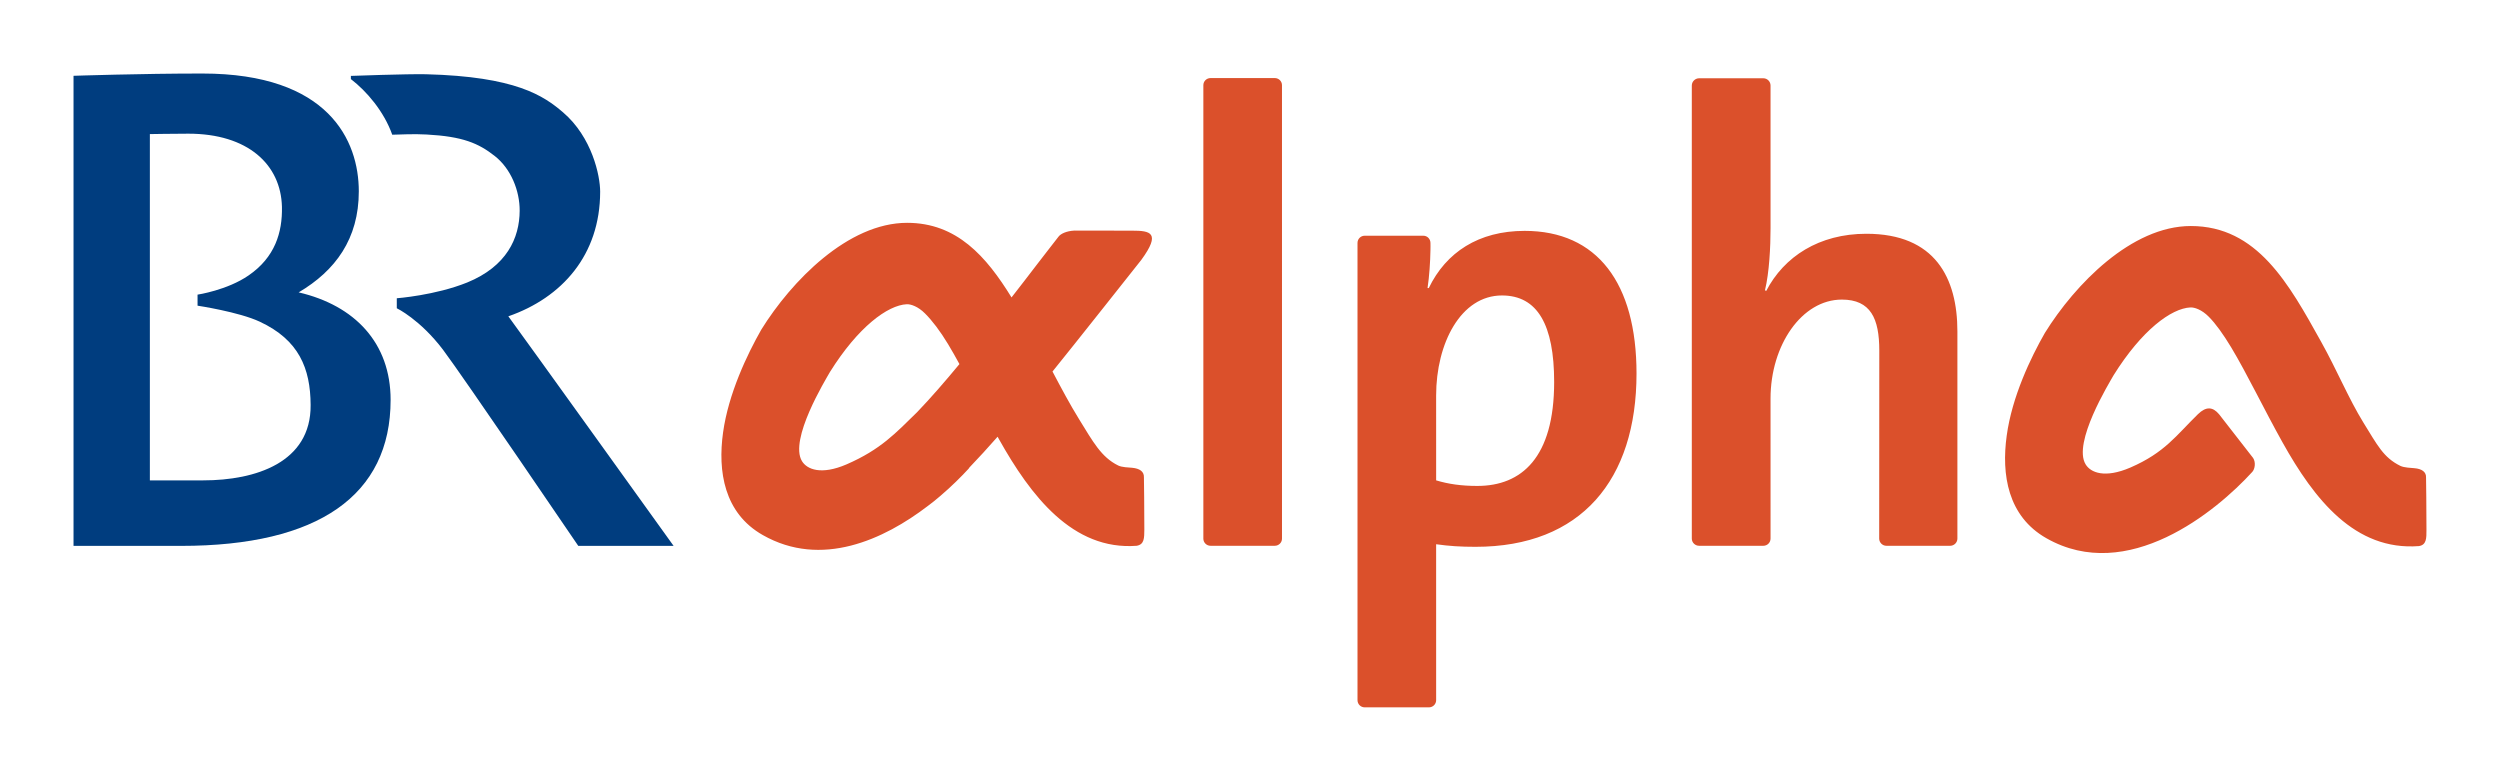
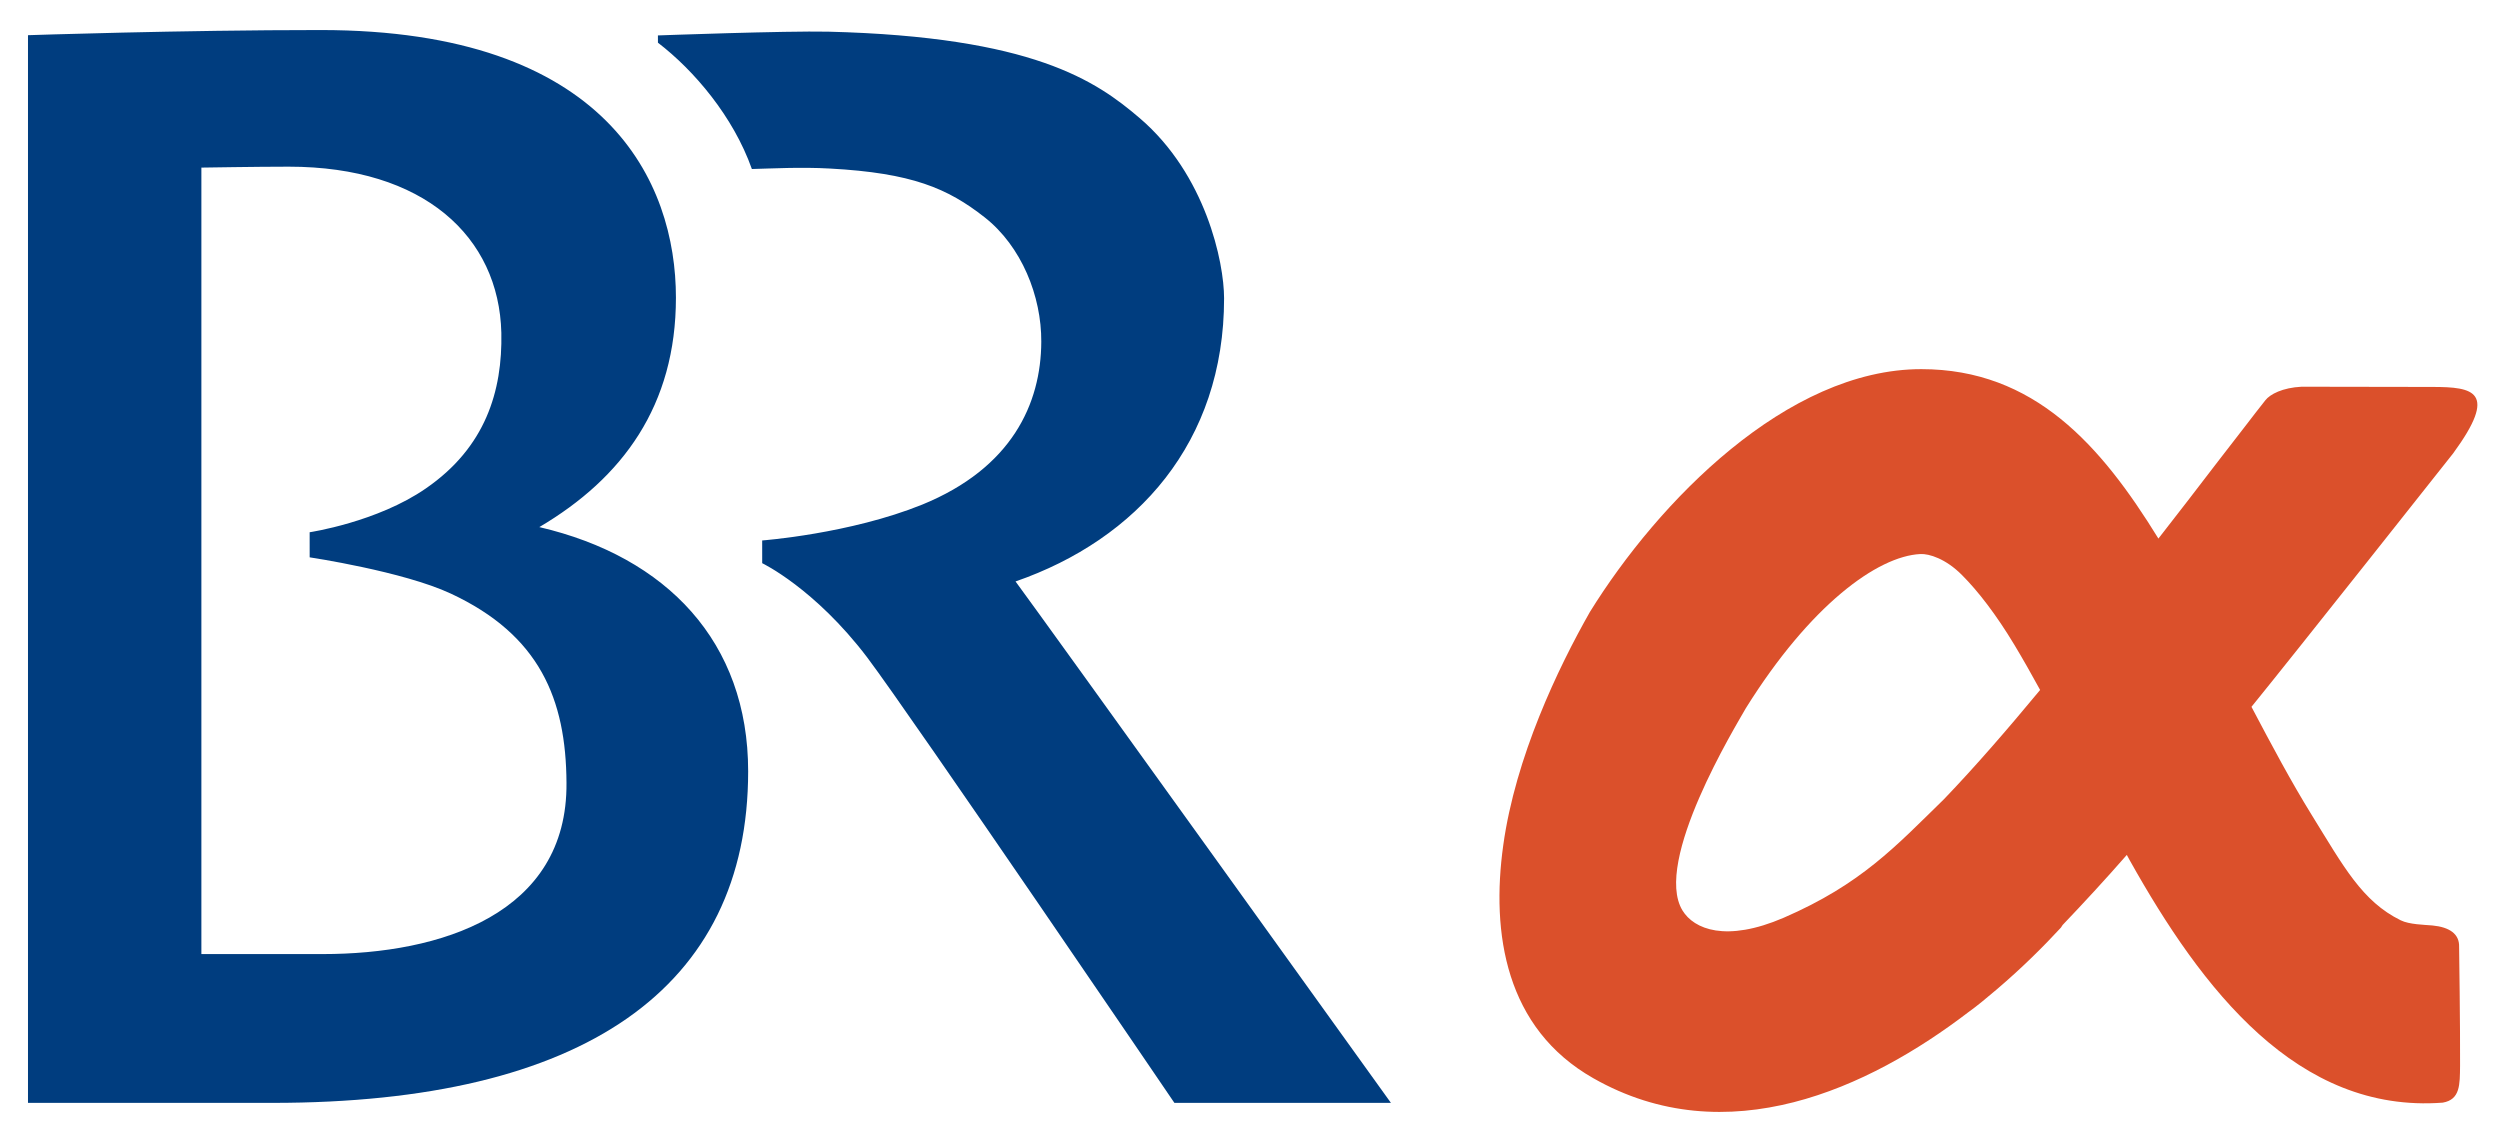
- <svg xmlns="http://www.w3.org/2000/svg" version="1.0" width="602.362" height="188.15" id="svg1884">
-   <defs id="defs1886" />
-   <g id="layer1">
-     <g transform="translate(-48.81891,-438.2874)" id="g1894">
-       <path d="M 171.299,514.5 C 184.202,510.024 193.423,499.732 193.423,484.468 C 193.424,480.639 191.481,471.341 184.474,465.35 C 179.822,461.372 173.114,456.723 151.436,456.176 C 146.957,456.077 133.361,456.575 133.361,456.575 L 133.363,457.345 C 137.188,460.279 141.343,465.151 143.329,470.746 C 145.391,470.696 148.521,470.522 151.608,470.696 C 160.309,471.168 164.088,472.785 168.016,475.866 C 171.943,478.949 174.056,484.244 174.03,489.068 C 174.005,495.655 170.899,502.467 161.404,506.346 C 153.722,509.454 144.422,510.151 144.422,510.151 L 144.424,512.561 C 144.424,512.561 149.991,515.22 155.561,522.555 C 160.334,528.895 188.153,569.815 188.153,569.815 L 211.122,569.815 C 211.122,569.815 173.98,518.105 171.299,514.5 z M 120.78,508.733 C 129.632,503.512 135.272,495.83 135.272,484.394 C 135.272,472.162 128.016,456.003 97.587,456.003 C 82.892,456.001 66.535,456.55 66.535,456.55 L 66.535,569.815 L 92.49,569.815 C 125.478,569.815 142.934,557.659 142.934,534.637 C 142.934,520.939 134.328,511.89 120.78,508.733 M 97.81,554.029 L 84.929,554.029 L 84.929,470.596 C 85.108,470.596 90.703,470.497 94.202,470.497 C 108.548,470.497 116.502,477.93 116.751,488.123 C 116.879,494.312 115.065,500.28 108.745,504.63 C 103.578,508.211 96.416,509.279 96.416,509.279 L 96.418,511.94 C 96.418,511.94 106.358,513.43 111.404,515.794 C 120.832,520.194 123.612,527.006 123.663,535.855 C 123.791,549.777 110.316,554.029 97.81,554.029 z " style="fill:#003d7f;fill-rule:evenodd" id="_46897504" />
-       <path d="M 423.285,530.336 C 423.285,516.564 419.282,509.477 410.71,509.477 C 400.789,509.477 394.848,521.013 394.848,533.592 L 394.85,554.029 C 397.828,554.924 400.94,555.371 404.765,555.371 C 415.432,555.371 423.285,548.559 423.285,530.336 M 443.13,528.273 C 443.13,553.879 429.802,570.039 404.345,570.039 C 400.789,570.039 397.98,569.865 394.848,569.418 L 394.85,605.117 L 394.85,606.982 C 394.85,607.951 394.079,608.721 393.105,608.721 L 377.641,608.721 C 376.674,608.721 375.902,607.951 375.902,606.982 L 375.902,496.824 C 375.902,495.855 376.672,495.084 377.639,495.084 L 391.763,495.084 C 392.712,495.084 393.481,495.855 393.481,496.824 C 393.482,496.824 393.506,498.39 393.481,498.465 C 393.43,501.448 393.206,504.854 392.78,507.688 L 393.08,507.688 C 397.236,499.086 405.064,493.916 416.176,493.916 C 433.654,493.916 443.129,506.495 443.13,528.273 z M 558.082,528.695 C 557.014,530.585 548.16,545.003 551.342,550.175 C 552.565,552.189 555.995,553.582 562.111,550.946 C 570.437,547.342 573.197,543.165 578.391,538.094 C 580.409,536.129 581.999,536.327 583.489,538.094 L 591.692,548.633 C 592.392,549.703 592.118,551.319 591.495,551.99 C 582.769,561.561 561.436,579.088 541.898,567.976 C 532.549,562.68 531.034,552.586 532.325,543.264 C 533.594,533.892 538.117,524.444 541.522,518.503 C 548.786,506.793 562.41,492.747 576.678,492.747 C 592.691,492.747 600.297,506.643 608.1,520.666 C 611.879,527.428 614.712,534.339 618.269,540.107 C 621.625,545.501 623.068,548.534 627.192,550.547 C 628.091,550.971 629.707,551.02 630.553,551.096 C 632.341,551.244 633.437,551.99 633.361,553.358 C 633.361,553.358 633.487,562.084 633.462,565.986 C 633.462,567.976 633.487,569.568 631.649,569.865 C 616.208,571.034 606.438,558.602 598.782,544.881 C 594.302,536.874 590.279,528.422 586.397,521.958 C 584.483,518.801 582.693,516.29 581.007,514.599 C 579.289,512.858 577.525,512.312 576.577,512.362 C 572.008,512.586 564.893,517.782 558.082,528.695 z M 338.76,458.812 C 338.76,457.867 339.53,457.096 340.504,457.096 L 355.963,457.096 C 356.937,457.096 357.706,457.867 357.706,458.812 L 357.708,568.076 C 357.708,569.019 356.937,569.791 355.963,569.791 L 340.504,569.791 C 339.532,569.791 338.76,569.021 338.76,568.076 L 338.76,458.812 L 338.76,458.812 z M 501.625,522.754 C 501.625,515.047 499.562,510.472 492.6,510.472 C 482.977,510.472 475.421,521.412 475.421,534.314 L 475.423,568.05 C 475.423,569.019 474.651,569.791 473.679,569.791 L 458.22,569.791 C 457.246,569.791 456.45,569.021 456.45,568.05 L 456.452,458.886 C 456.452,457.941 457.246,457.147 458.22,457.147 L 473.679,457.147 C 474.651,457.147 475.421,457.941 475.421,458.886 L 475.423,493.293 C 475.423,497.744 475.122,503.934 474.079,508.234 L 474.379,508.384 C 478.676,500.105 487.132,494.612 498.517,494.612 C 515.098,494.612 520.444,505.276 520.444,518.155 L 520.444,568.05 C 520.444,569.019 519.648,569.791 518.706,569.791 L 503.336,569.791 C 502.394,569.791 501.599,569.021 501.599,568.05 L 501.625,522.754 z M 282.379,550.946 C 282.328,551.02 282.25,551.145 282.2,551.22 C 280.412,553.16 278.126,555.445 275.415,557.758 C 274.322,558.678 273.328,559.522 272.379,560.193 C 261.816,568.274 246.75,575.26 232.603,567.204 C 223.259,561.909 221.739,551.816 223.037,542.494 C 224.329,533.145 228.854,523.674 232.233,517.733 C 239.491,506.023 253.14,491.976 267.383,491.976 C 279.369,491.976 286.45,500.057 292.541,509.95 C 294.61,507.315 296.698,504.581 298.835,501.796 C 300.823,499.259 302.712,496.75 303.883,495.283 C 304.379,494.636 305.722,493.941 307.733,493.841 L 321.608,493.865 C 325.981,493.865 328.615,494.338 323.816,500.901 C 323.818,500.901 306.766,522.456 302.413,527.802 C 304.552,531.853 306.613,535.73 308.828,539.311 C 312.182,544.731 314.148,548.435 318.247,550.448 C 319.146,550.895 320.762,550.921 321.608,550.995 C 323.421,551.17 324.491,551.891 324.441,553.282 C 324.441,553.282 324.567,562.008 324.542,565.887 C 324.518,567.877 324.567,569.468 322.703,569.791 C 307.289,570.958 297.169,557.783 289.487,544.06 L 289.189,543.511 C 286.905,546.124 284.587,548.633 282.379,550.946 M 248.787,527.924 C 247.719,529.815 238.897,544.233 242.054,549.405 C 243.27,551.393 246.674,552.811 252.79,550.175 C 261.046,546.595 264.672,542.593 269.795,537.596 C 273.158,534.091 276.51,530.212 279.992,526.01 C 279.07,524.32 278.152,522.703 277.255,521.213 C 275.339,518.031 273.404,515.519 271.711,513.829 C 269.994,512.088 268.204,511.541 267.287,511.592 C 262.738,511.816 255.603,517.011 248.787,527.924 z " style="fill:#db502b;fill-rule:evenodd" id="_46617464" />
+ <svg xmlns="http://www.w3.org/2000/svg" width="485" height="220" id="svg2866" version="1.1">
+   <defs id="defs2868">
+     </defs>
+   <g id="layer1" transform="translate(-112.4074,-417.3055)">
+     <g transform="translate(-274.4616,55.77392)" id="g2847">
+       <path d="m 583.883,474.334 c 23.595,-8.185 40.458,-27.007 40.458,-54.921 0.004,-7.001 -3.55,-24.005 -16.364,-34.961 -8.509,-7.275 -20.775,-15.777 -60.418,-16.777 -8.192,-0.181 -33.054,0.73 -33.054,0.73 l 0.004,1.409 c 6.994,5.364 14.592,14.275 18.224,24.506 3.771,-0.092 9.495,-0.409 15.14,-0.092 15.912,0.864 22.824,3.82 30.006,9.455 7.182,5.638 11.046,15.321 10.999,24.143 -0.046,12.045 -5.727,24.503 -23.091,31.597 -14.048,5.684 -31.055,6.958 -31.055,6.958 l 0.004,4.408 c 0,0 10.181,4.863 20.366,18.277 8.729,11.593 59.602,86.424 59.602,86.424 l 42.005,0 c 0,0 -67.923,-94.563 -72.825,-101.155 z m -92.386,-10.547 c 16.189,-9.548 26.502,-23.596 26.502,-44.509 0,-22.368 -13.269,-51.918 -68.916,-51.918 -26.872,-0.004 -56.785,0.999 -56.785,0.999 l 0,207.131 47.465,0 c 60.325,0 92.248,-22.229 92.248,-64.33 0,-25.05 -15.737,-41.599 -40.513,-47.372 m -42.005,82.835 -23.556,0 0,-152.576 c 0.327,0 10.557,-0.181 16.957,-0.181 26.235,0 40.781,13.592 41.236,32.232 0.234,11.319 -3.085,22.233 -14.642,30.188 -9.449,6.548 -22.547,8.501 -22.547,8.501 l 0.003,4.866 c 0,0 18.178,2.725 27.406,7.047 17.241,8.047 22.325,20.504 22.418,36.686 0.235,25.46 -24.407,33.236 -47.277,33.236 z" style="fill:#003d7f;fill-rule:evenodd" id="_46897504" />
+       <path d="m 787.017,540.983 c -0.093,0.135 -0.235,0.364 -0.327,0.502 -3.27,3.547 -7.45,7.727 -12.408,11.956 -2,1.683 -3.817,3.226 -5.552,4.454 -19.317,14.777 -46.868,27.552 -72.74,12.821 -17.086,-9.683 -19.868,-28.142 -17.493,-45.188 2.363,-17.096 10.636,-34.417 16.816,-45.281 13.272,-21.415 38.234,-47.102 64.28,-47.102 21.92,0 34.869,14.777 46.007,32.869 3.784,-4.82 7.601,-9.818 11.511,-14.912 3.636,-4.639 7.09,-9.228 9.231,-11.91 0.907,-1.185 3.362,-2.455 7.041,-2.637 l 25.373,0.043 c 7.997,0 12.814,0.864 4.038,12.866 0.004,0 -31.181,39.419 -39.141,49.194 3.912,7.41 7.68,14.5 11.732,21.048 6.133,9.911 9.729,16.684 17.225,20.366 1.643,0.818 4.599,0.864 6.146,1 3.316,0.32 5.272,1.639 5.18,4.183 0,0 0.231,15.958 0.185,23.051 -0.043,3.639 0.046,6.549 -3.362,7.139 -28.188,2.134 -46.696,-21.959 -60.744,-47.056 l -0.544,-1.003 c -4.177,4.778 -8.416,9.366 -12.454,13.596 M 725.586,498.883 c -1.953,3.458 -18.086,29.824 -12.312,39.283 2.223,3.636 8.449,6.229 19.633,1.409 15.097,-6.548 21.729,-13.866 31.098,-23.005 6.149,-6.41 12.279,-13.503 18.647,-21.187 -1.686,-3.091 -3.366,-6.048 -5.005,-8.772 -3.504,-5.82 -7.043,-10.412 -10.138,-13.504 -3.141,-3.183 -6.414,-4.183 -8.09,-4.091 -8.32,0.409 -21.368,9.91 -33.833,29.867 z" style="fill:#db502b;fill-rule:evenodd" id="_46617464" />
    </g>
  </g>
</svg>
